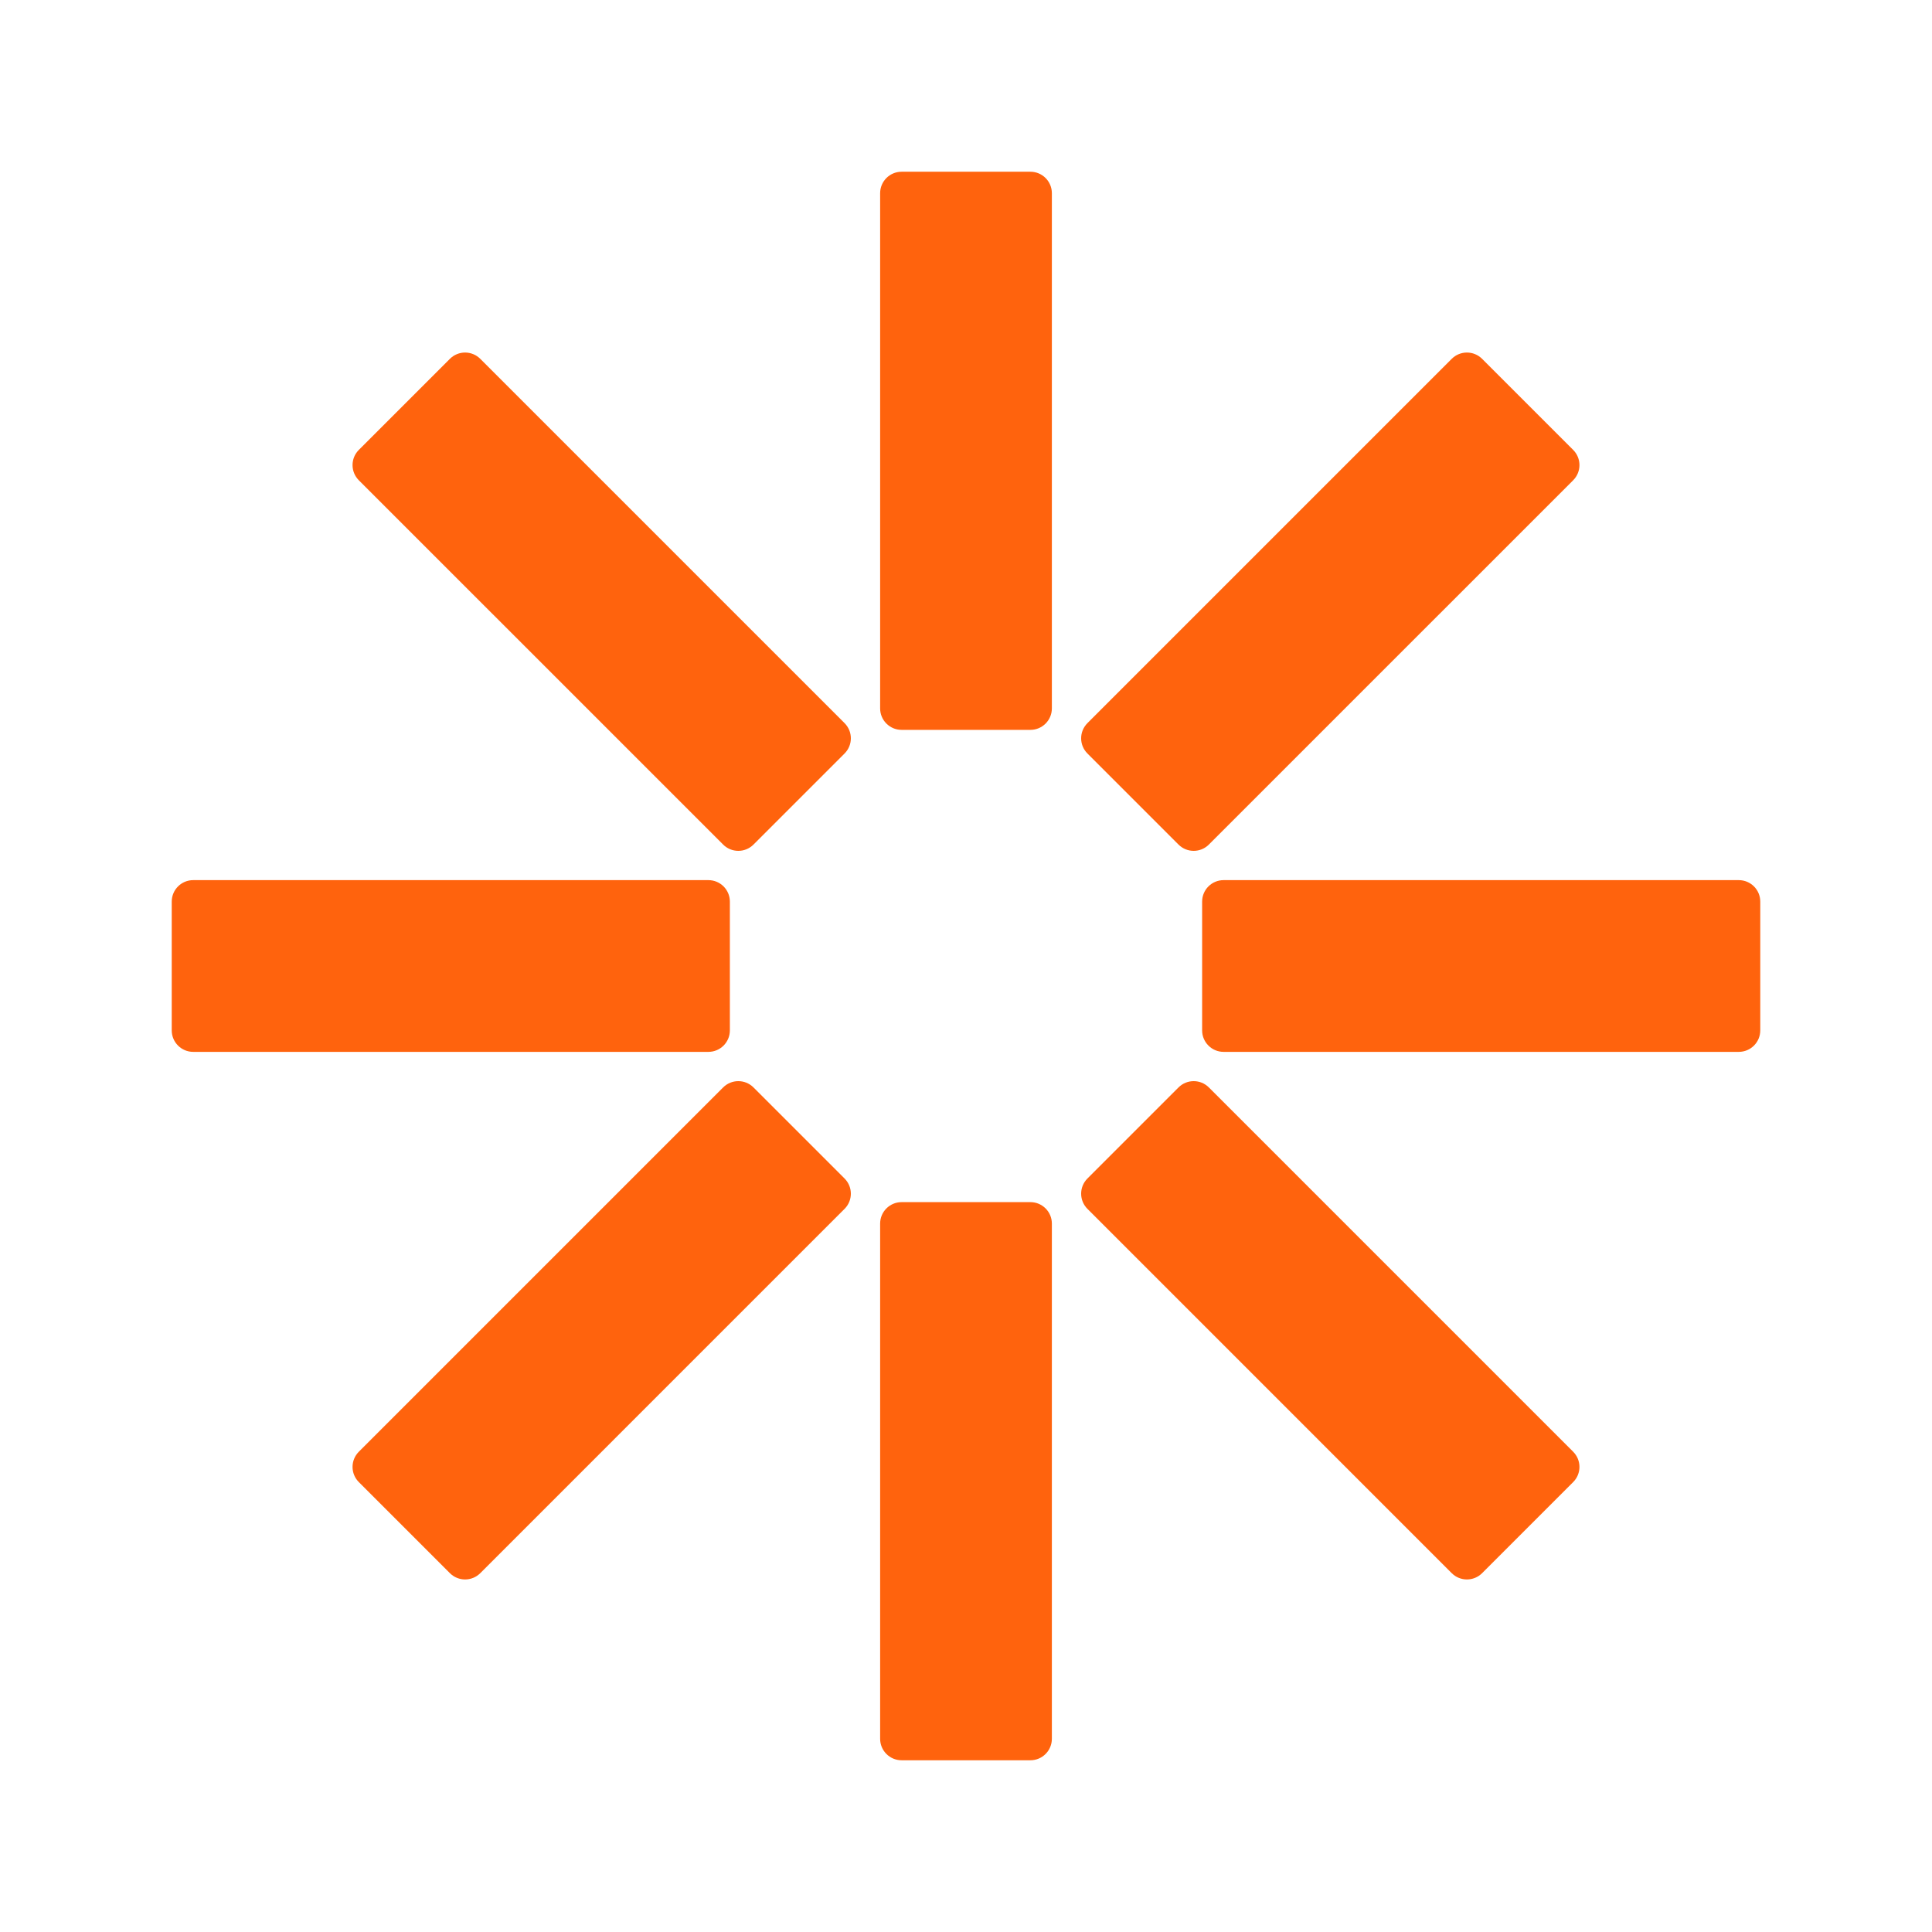
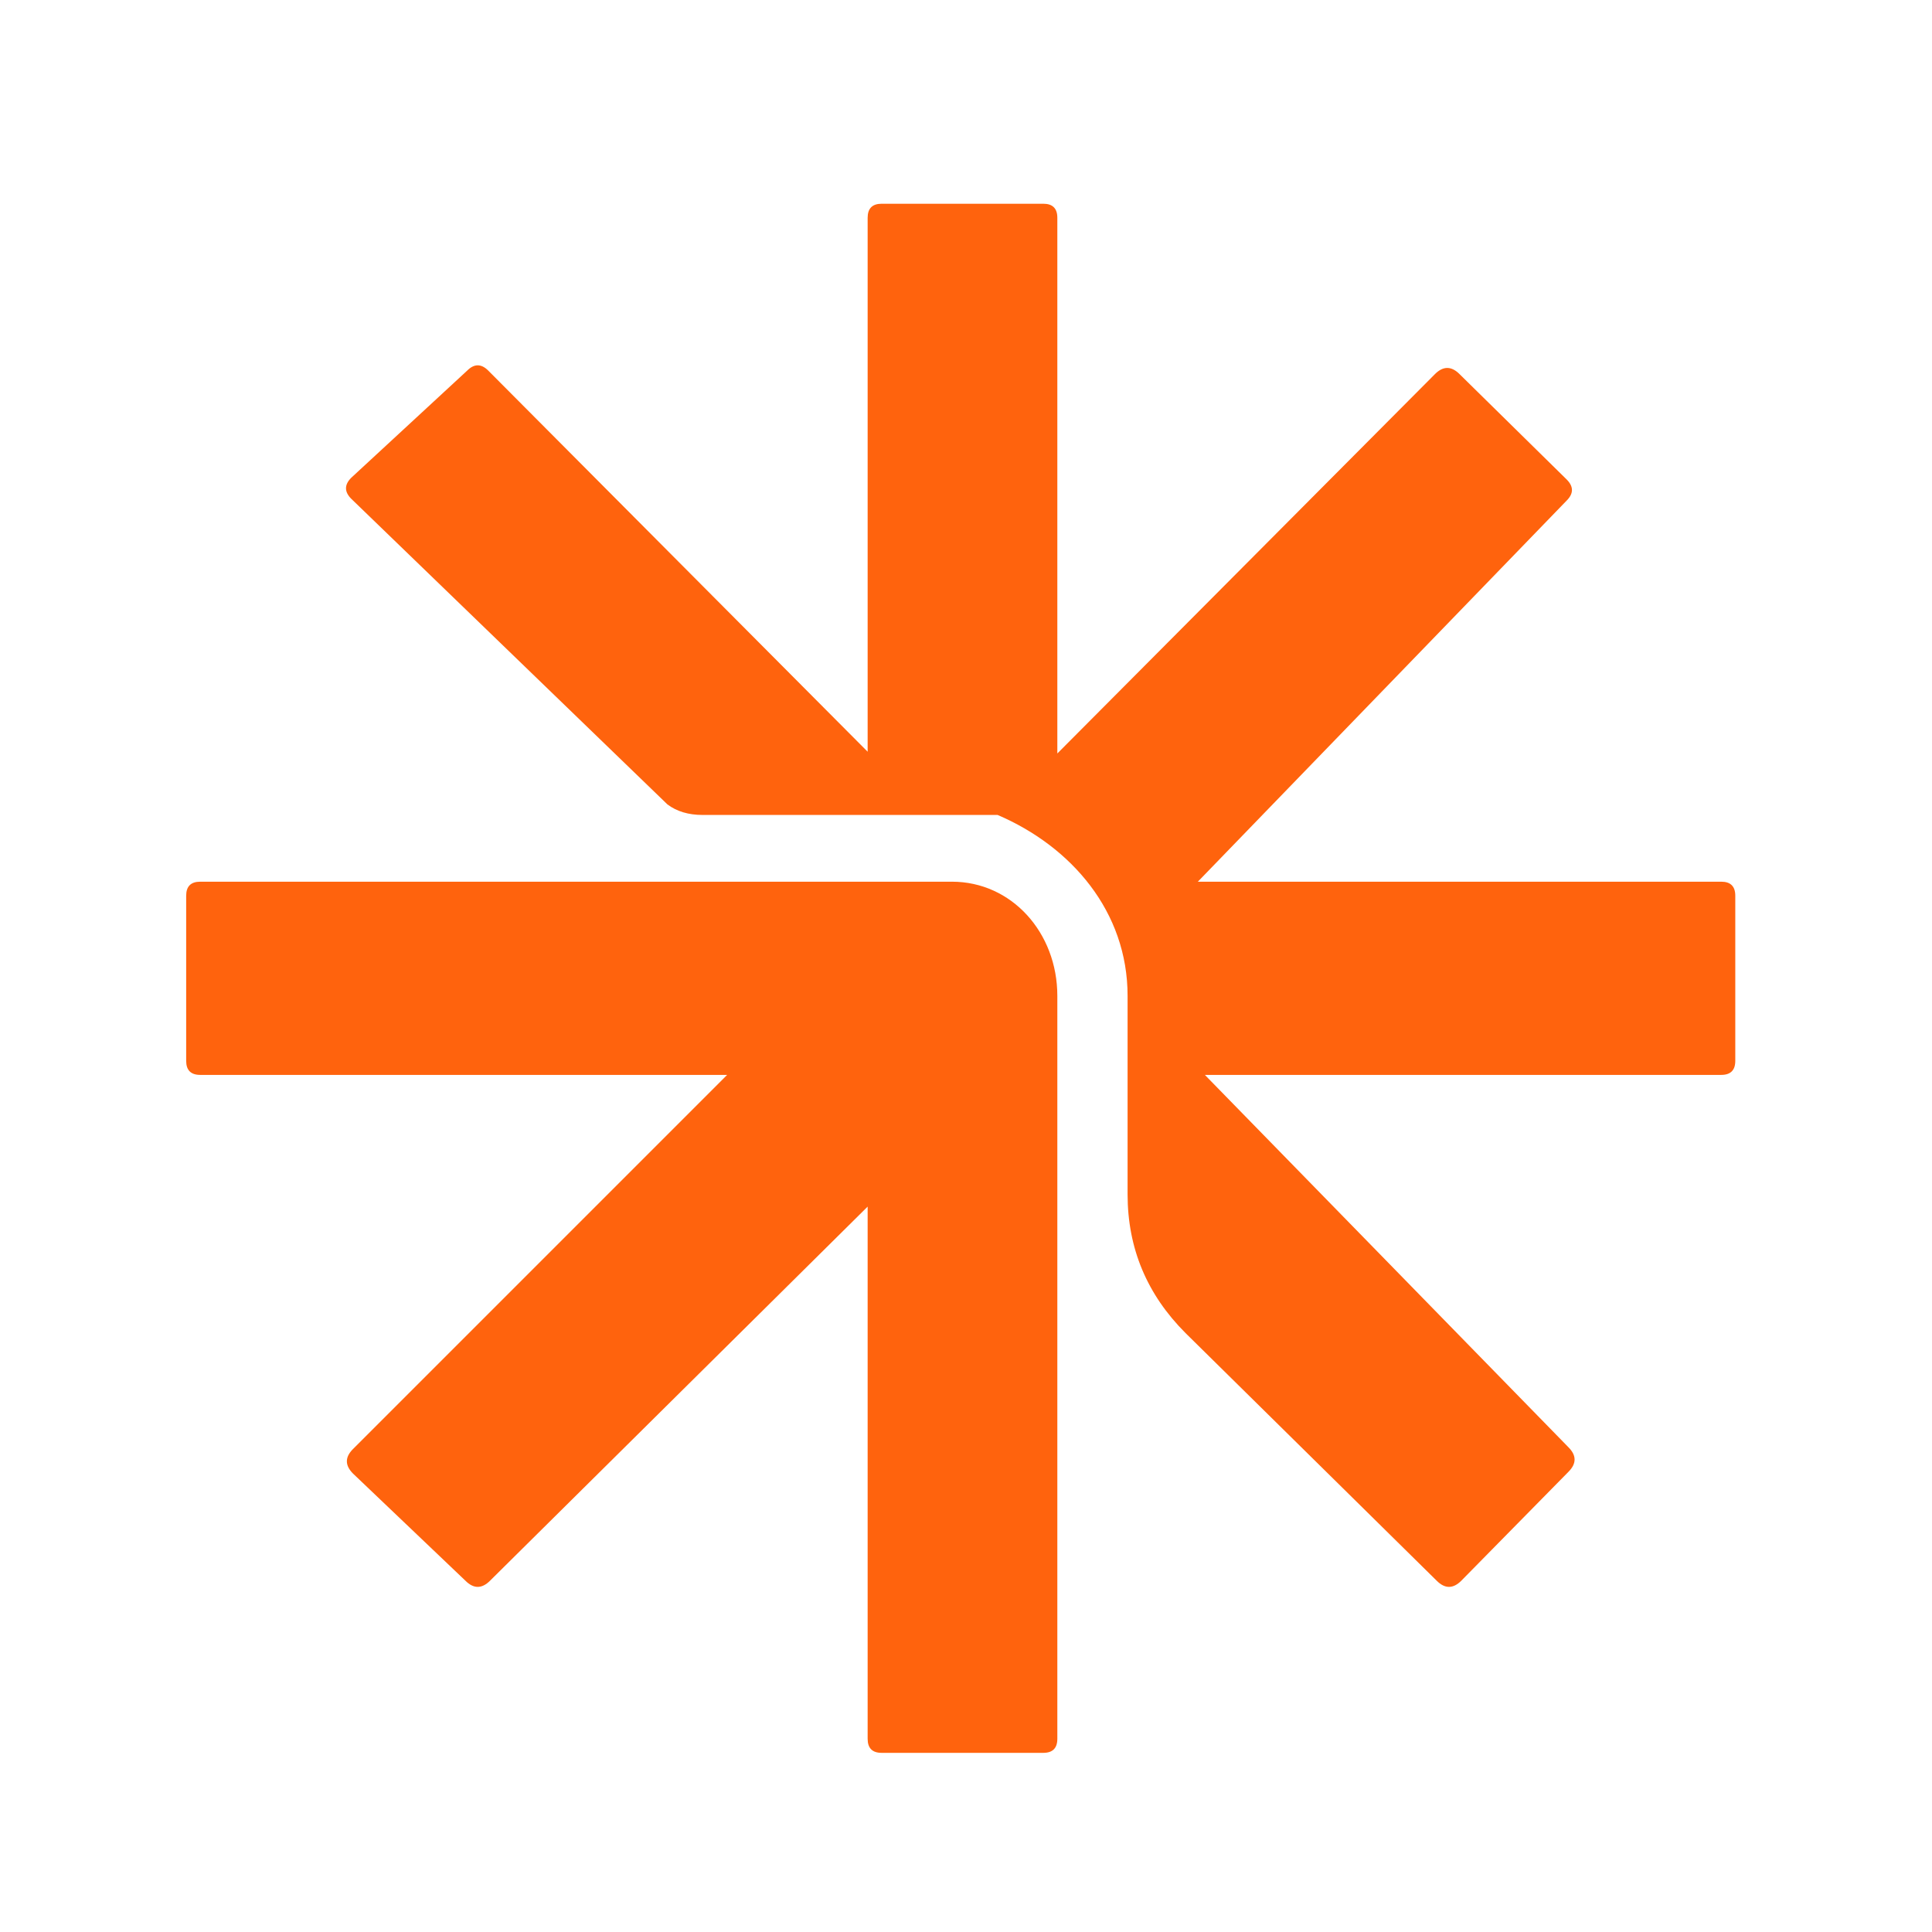
- <svg xmlns="http://www.w3.org/2000/svg" viewBox="0 0 360 360" fill="none">
+ <svg xmlns="http://www.w3.org/2000/svg" viewBox="0 0 1100 1100" fill="none">
  <g fill="#ff630d">
-     <rect x="164" y="32" width="32" height="104" rx="4" transform="rotate(0 180 180)" />
-     <rect x="164" y="32" width="32" height="104" rx="4" transform="rotate(45 180 180)" />
-     <rect x="164" y="32" width="32" height="104" rx="4" transform="rotate(90 180 180)" />
-     <rect x="164" y="32" width="32" height="104" rx="4" transform="rotate(135 180 180)" />
-     <rect x="164" y="32" width="32" height="104" rx="4" transform="rotate(180 180 180)" />
-     <rect x="164" y="32" width="32" height="104" rx="4" transform="rotate(225 180 180)" />
-     <rect x="164" y="32" width="32" height="104" rx="4" transform="rotate(270 180 180)" />
-     <rect x="164" y="32" width="32" height="104" rx="4" transform="rotate(315 180 180)" />
+     <path d="M380 458 200 284Q194 278 200 272L266 211Q272 205 278 211L494 428V124Q494 116 502 116H594Q602 116 602 124V429L817 213Q824 206 831 213L892 273Q898 279 892 285L682 502H980Q988 502 988 510V604Q988 612 980 612H686L893 824Q900 831 893 838L832 900Q825 907 818 900L675 759Q642 726 642 680V567C642 519 610 482 568 464H400Q388 464 380 458Z" />
+     <path d="M114 502H542C576 502 602 531 602 567V990Q602 998 594 998H502Q494 998 494 990V687L279 900Q272 907 265 900L201 839Q194 832 201 825L414 612H114Q106 612 106 604V510Q106 502 114 502Z" />
  </g>
</svg>
